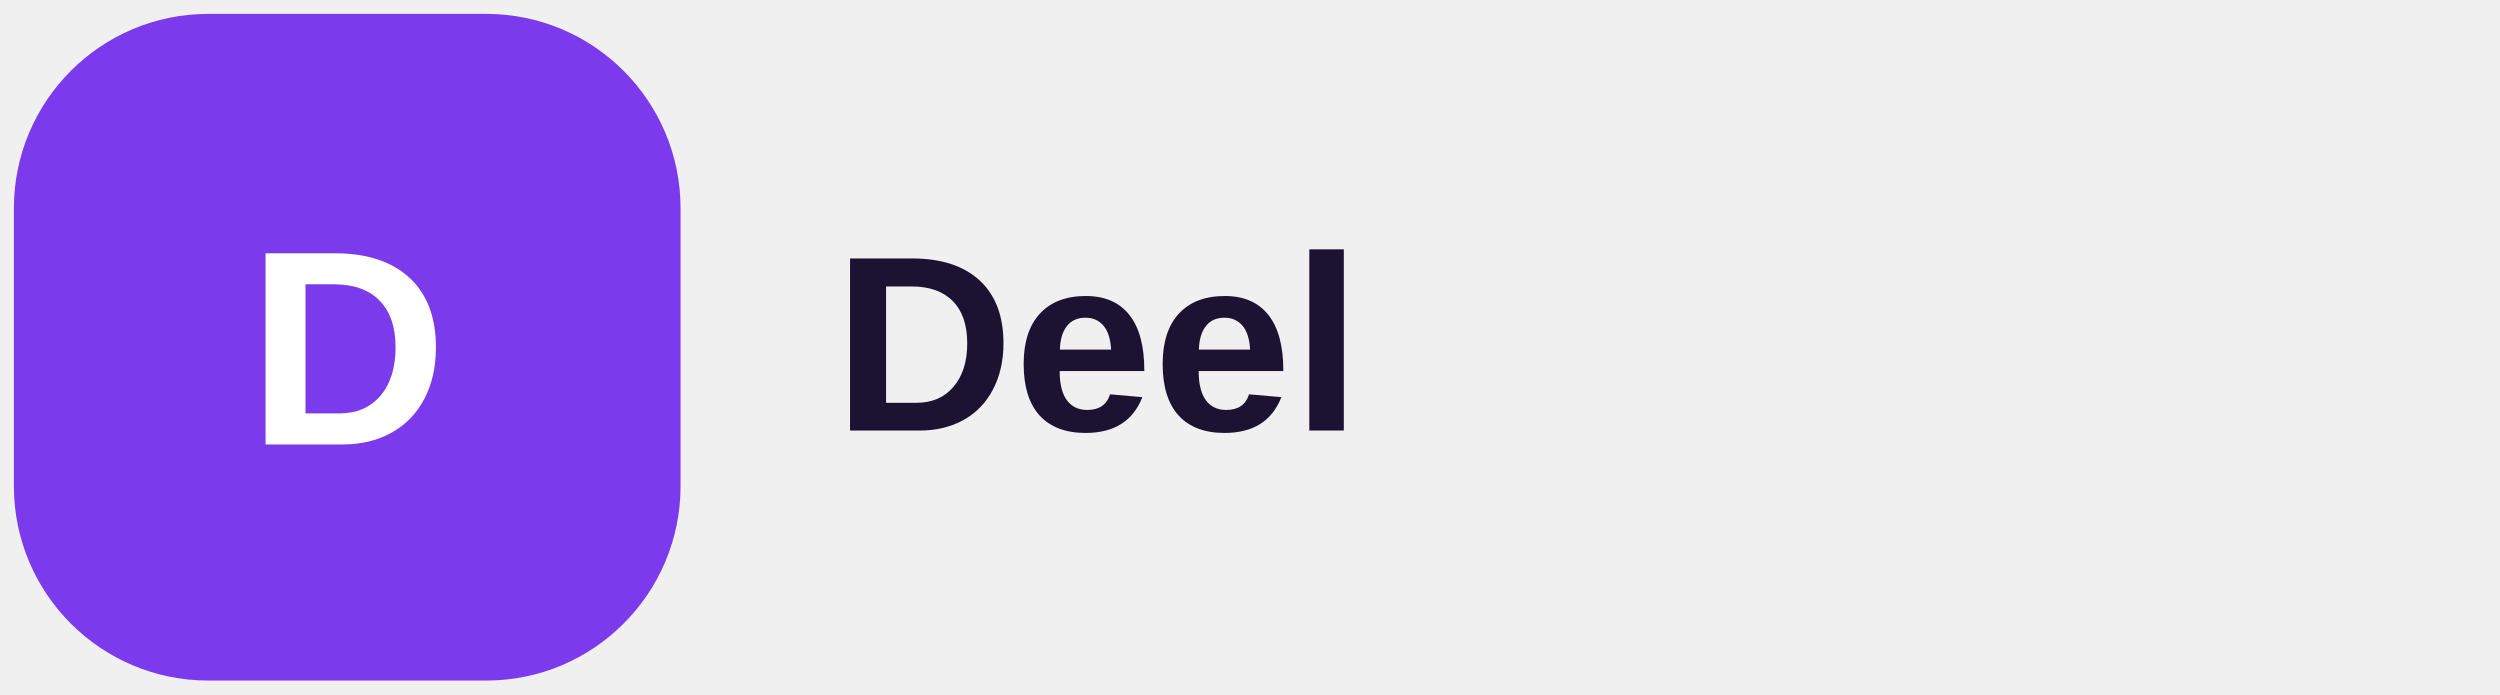
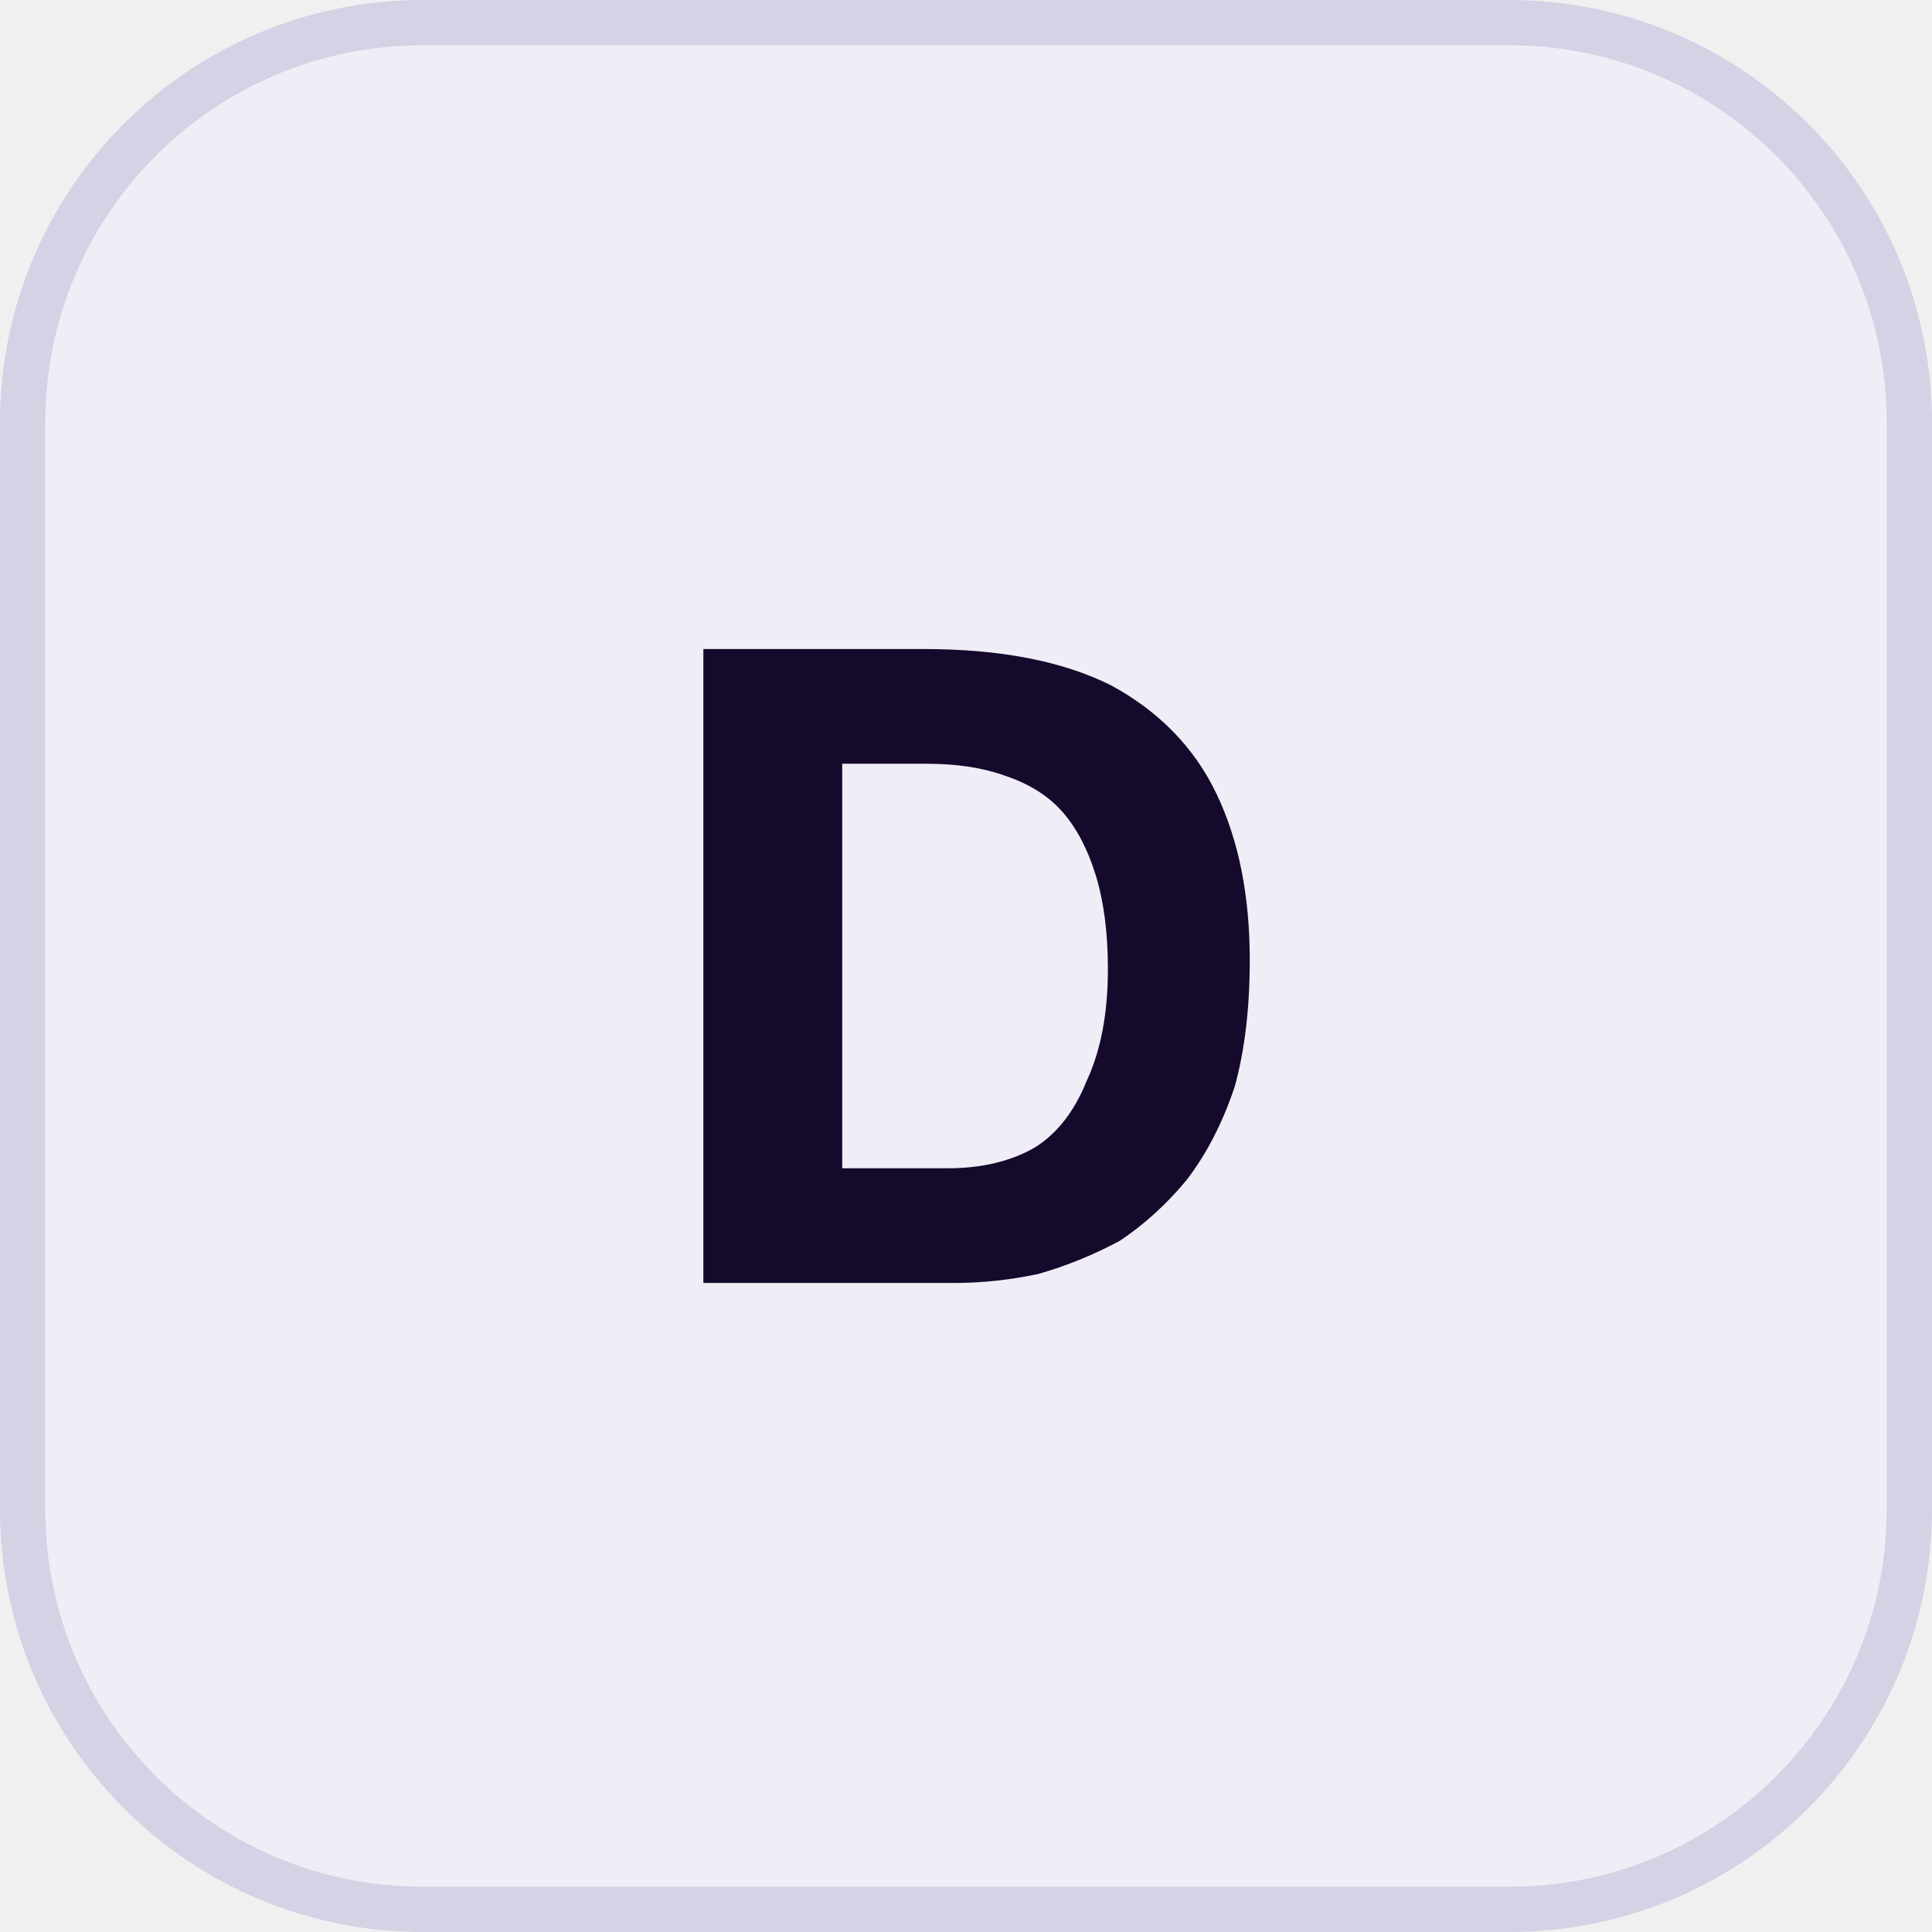
- <svg xmlns="http://www.w3.org/2000/svg" role="img" aria-labelledby="title" viewBox="0 0 180 50">
-   <rect x="1" y="1" width="48" height="48" rx="14" fill="#7c3aed" />
-   <text x="25" y="32" text-anchor="middle" font-family="Arial,sans-serif" font-size="20" font-weight="700" fill="#fff">D</text>
-   <text x="60" y="31" font-family="Arial,sans-serif" font-size="18" font-weight="700" fill="#1c1333">Deel</text>
+ <svg xmlns="http://www.w3.org/2000/svg" viewBox="0 0 64 64" role="img" aria-label="Deel placeholder mark">
+   <rect x=".75" y=".75" width="62.5" height="62.5" rx="13.25" fill="#efedf6" stroke="#d6d1e4" stroke-width="1.5" />
+   <path fill="#150a2c" d="M25.5 42.5V38.7H31.4Q33.1 38.7 34.3 38Q35.4 37.3 36 35.8Q36.7 34.3 36.7 32.1Q36.7 30.3 36.3 29Q35.9 27.7 35.2 26.9Q34.5 26.1 33.3 25.7Q32.2 25.3 30.7 25.3H25.5V21.5H30.6Q34.4 21.5 36.8 22.7Q39.2 24 40.3 26.3Q41.4 28.6 41.4 31.8Q41.4 34.2 40.9 36Q40.3 37.8 39.3 39.1Q38.3 40.3 37.1 41.1Q35.8 41.8 34.4 42.2Q33 42.5 31.6 42.5ZM23.3 42.5V21.5H27.9V42.5Z" />
</svg>
